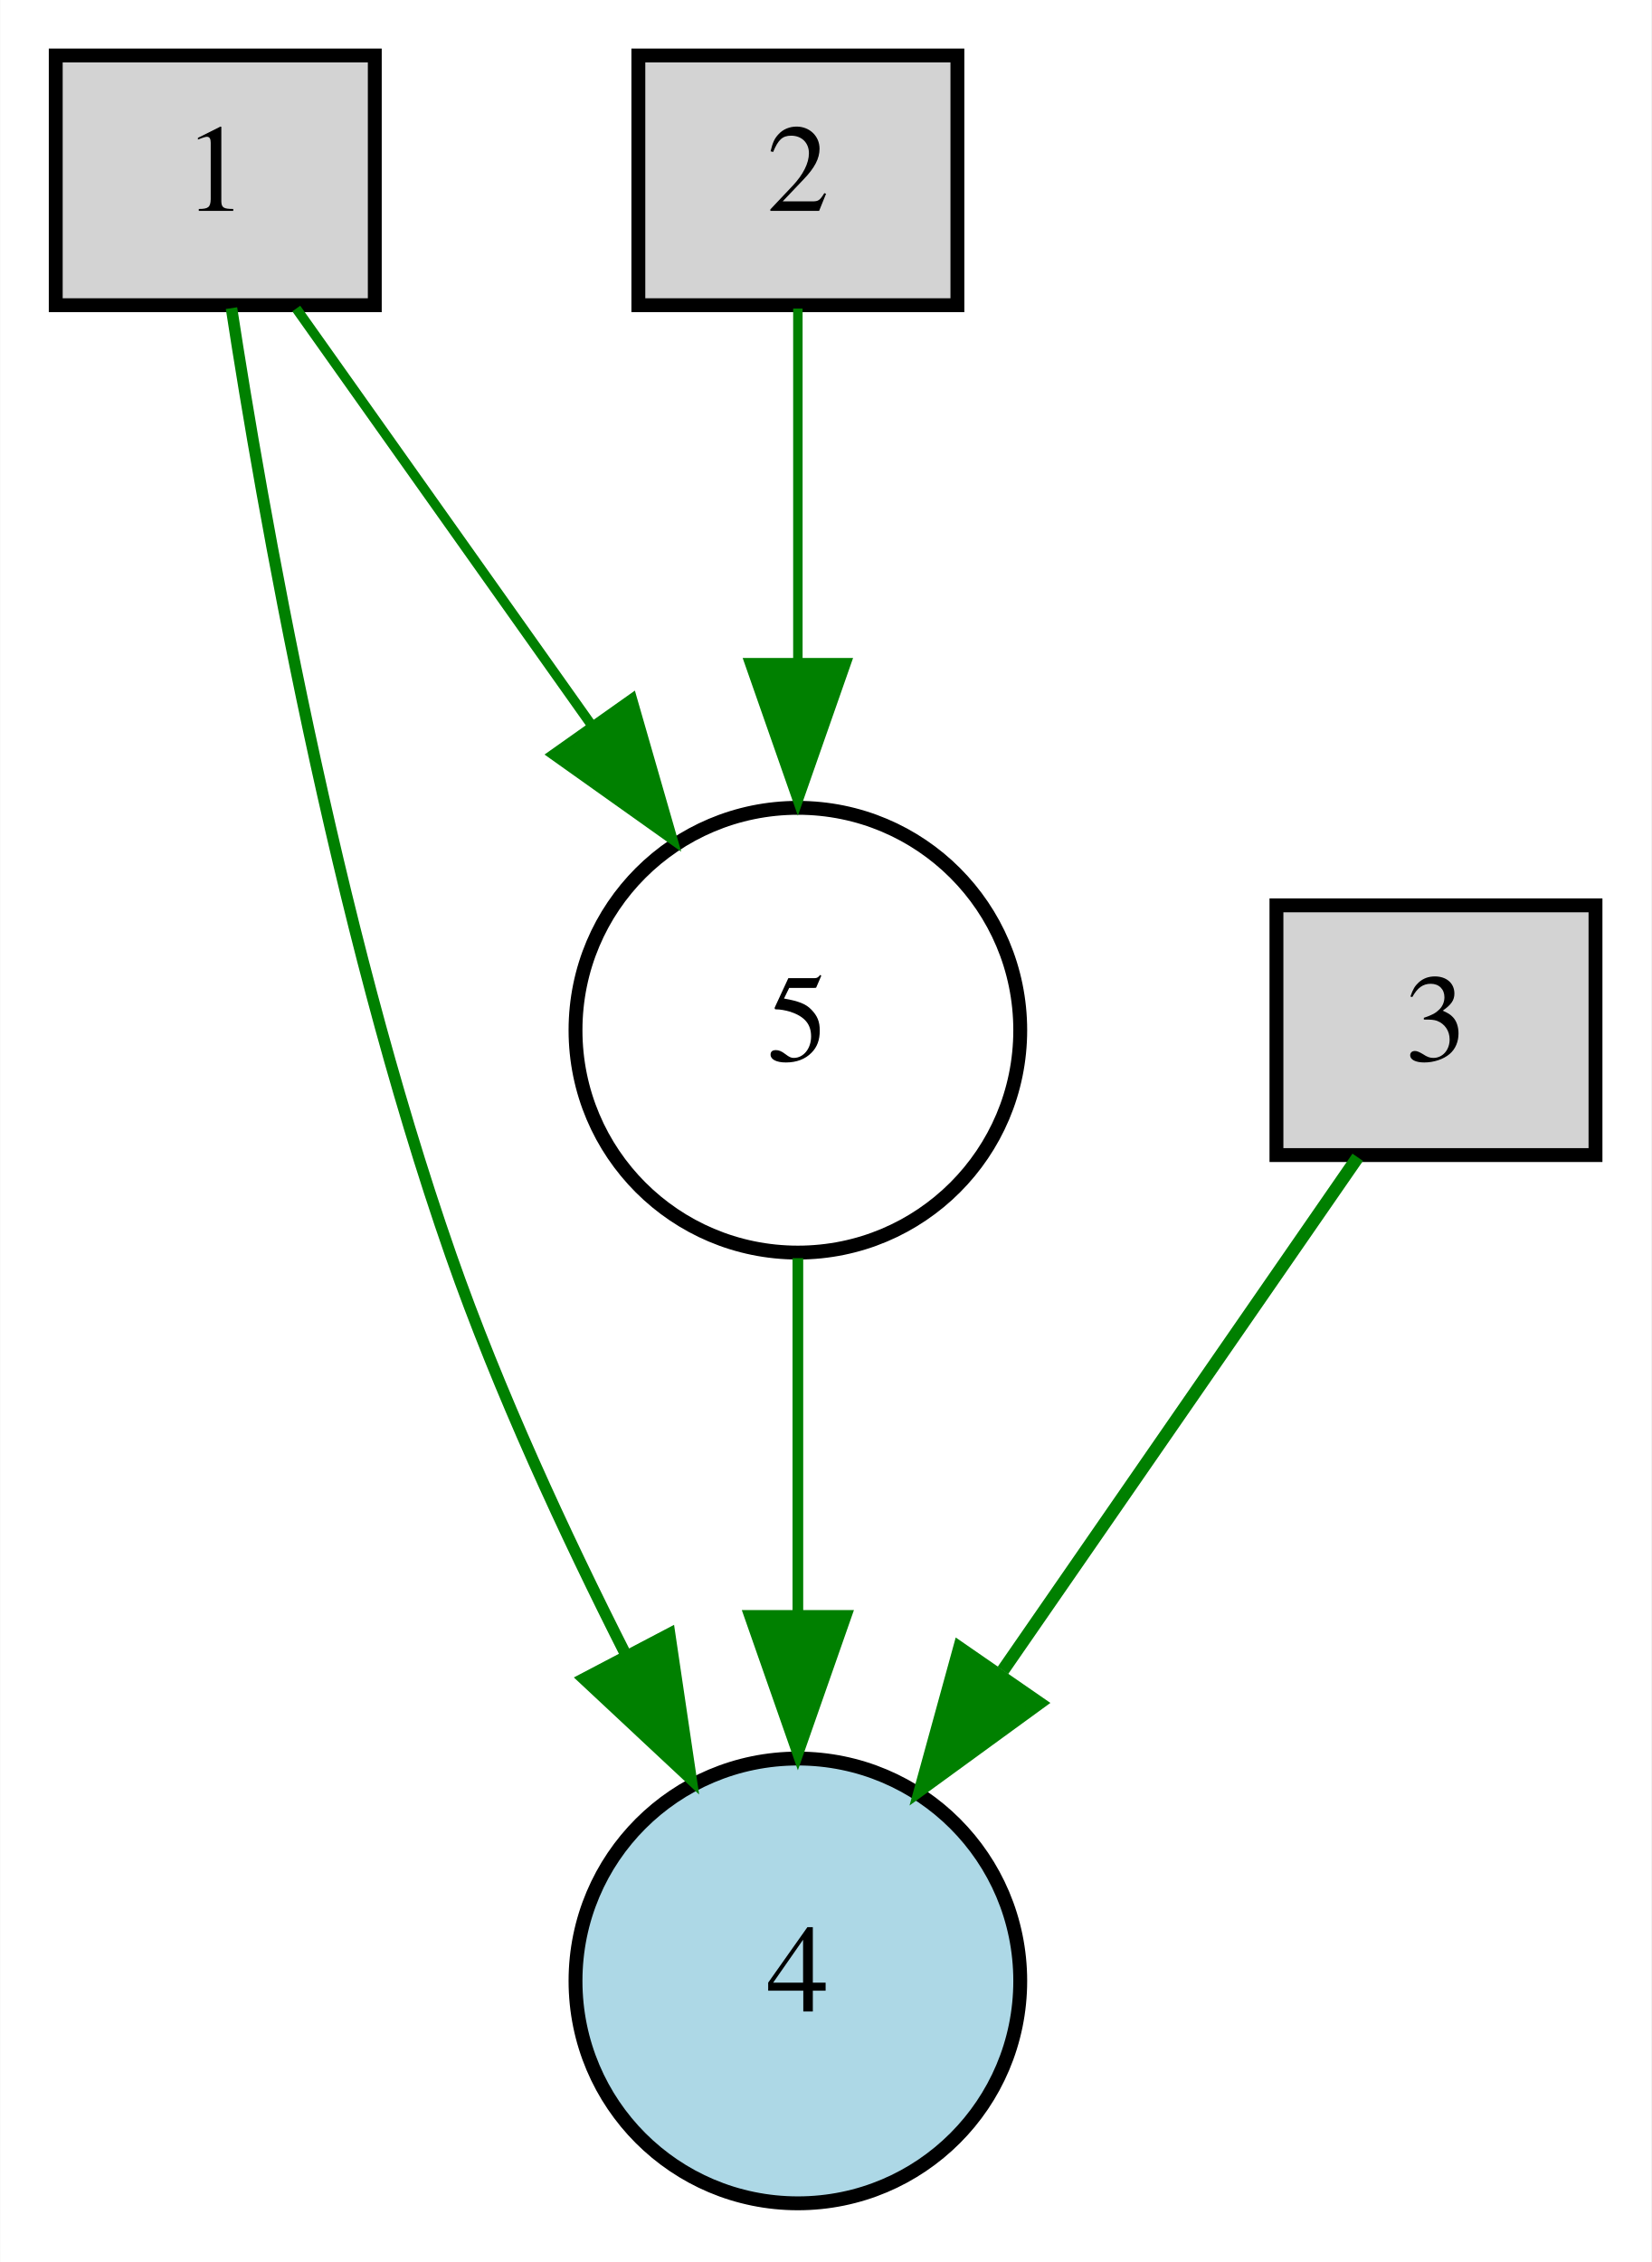
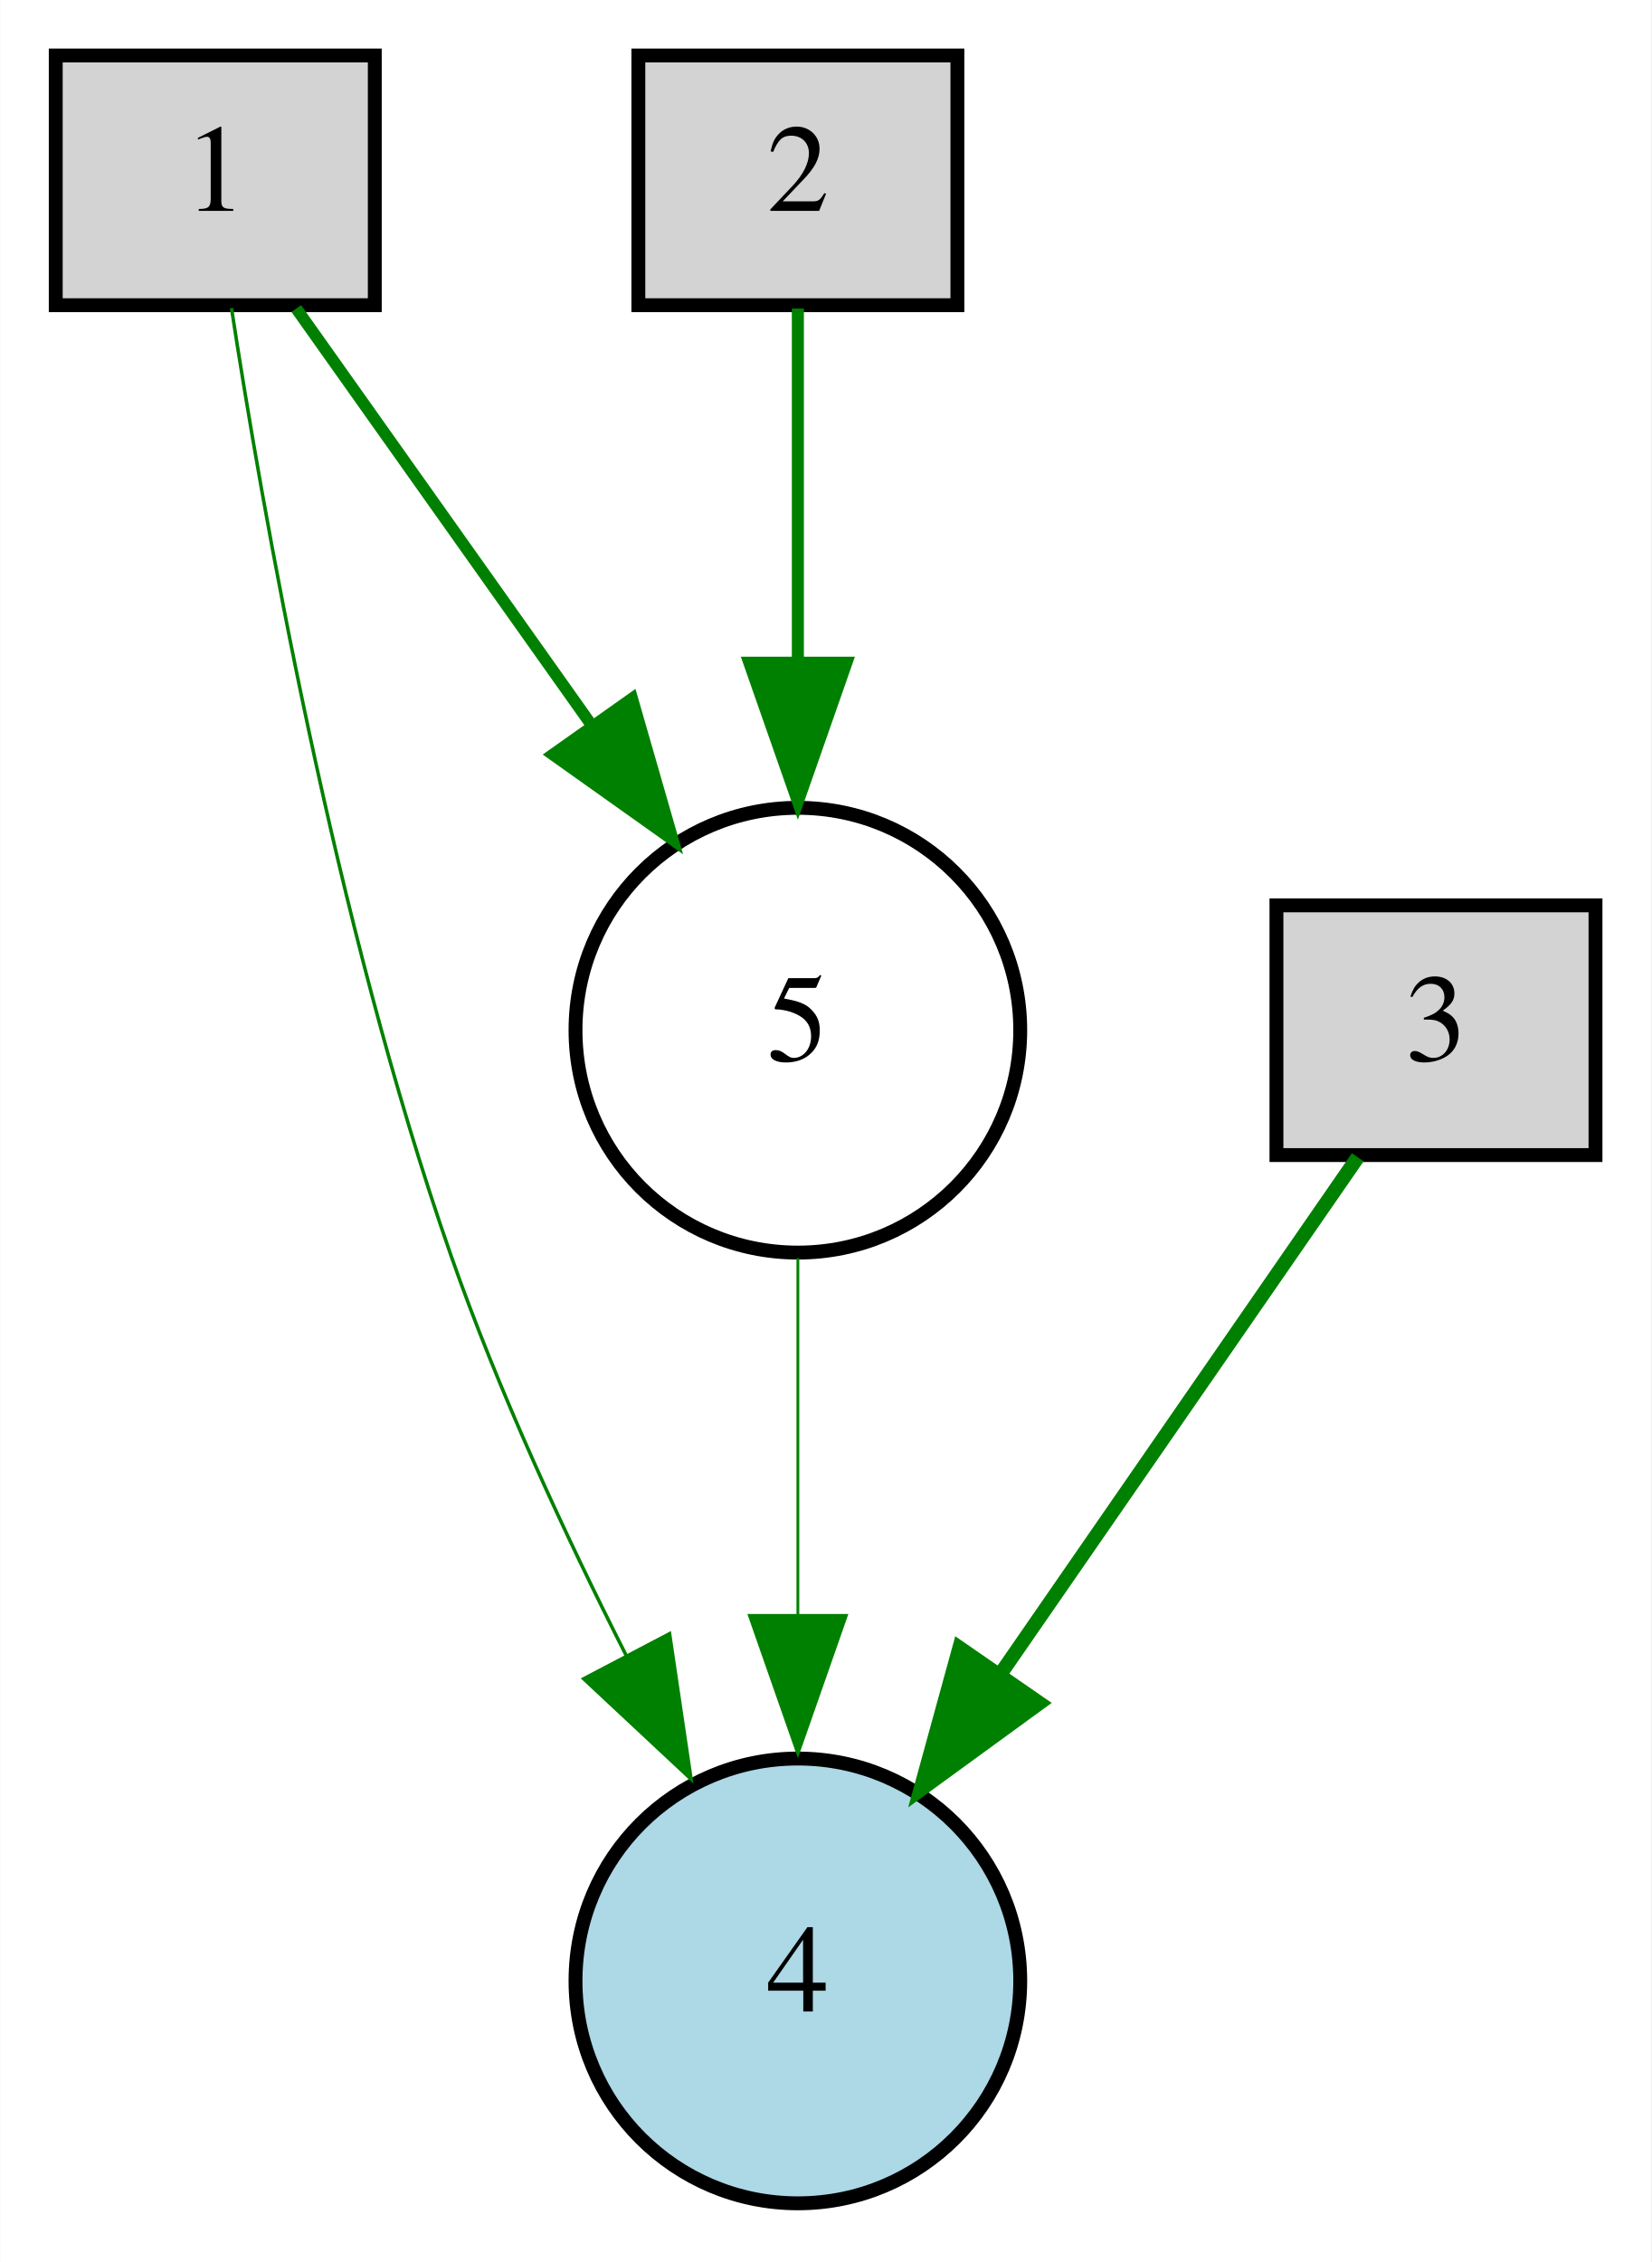
<svg xmlns="http://www.w3.org/2000/svg" width="119pt" height="163pt" viewBox="0.00 0.00 119.00 163.05">
  <g id="graph0" class="graph" transform="scale(1 1) rotate(0) translate(4 159.05)">
    <polygon fill="white" stroke="transparent" points="-4,4 -4,-159.05 115,-159.05 115,4 -4,4" />
    <g id="node1" class="node">
      <polygon fill="lightgray" stroke="black" points="23,-155.05 0,-155.05 0,-137.05 23,-137.05 23,-155.05" />
      <text text-anchor="middle" x="11.5" y="-143.85" font-family="Times,serif" font-size="9.00">1</text>
    </g>
    <g id="node4" class="node">
      <ellipse fill="lightblue" stroke="black" cx="53.5" cy="-16.26" rx="16.03" ry="16.03" />
      <text text-anchor="middle" x="53.5" y="-14.06" font-family="Times,serif" font-size="9.00">4</text>
    </g>
    <g id="edge1" class="edge">
-       <path fill="none" stroke="green" stroke-width="0.83" d="M12.67,-136.84C14.85,-122.63 20.06,-92.68 28.5,-68.53 31.91,-58.78 36.69,-48.47 41.15,-39.67" />
-       <polygon fill="green" stroke="green" stroke-width="0.83" points="44.25,-41.29 45.8,-30.81 38.06,-38.04 44.25,-41.29" />
+       <path fill="none" stroke="green" stroke-width="0.25" d="M12.67,-136.84C14.85,-122.63 20.06,-92.68 28.5,-68.53 31.91,-58.78 36.69,-48.47 41.15,-39.67" />
+       <polygon fill="green" stroke="green" stroke-width="0.25" points="44.25,-41.29 45.8,-30.81 38.06,-38.04 44.25,-41.29" />
    </g>
    <g id="node5" class="node">
      <ellipse fill="white" stroke="black" cx="53.5" cy="-84.79" rx="16.03" ry="16.03" />
      <text text-anchor="middle" x="53.5" y="-82.59" font-family="Times,serif" font-size="9.00">5</text>
    </g>
    <g id="edge5" class="edge">
-       <path fill="none" stroke="green" stroke-width="0.7" d="M17.34,-136.81C22.83,-129.06 31.29,-117.13 38.65,-106.75" />
-       <polygon fill="green" stroke="green" stroke-width="0.7" points="41.55,-108.7 44.48,-98.52 35.84,-104.66 41.55,-108.7" />
+       <path fill="none" stroke="green" stroke-width="0.85" d="M17.34,-136.81C22.83,-129.06 31.29,-117.13 38.65,-106.75" />
+       <polygon fill="green" stroke="green" stroke-width="0.85" points="41.55,-108.7 44.48,-98.52 35.84,-104.66 41.55,-108.7" />
    </g>
    <g id="node2" class="node">
      <polygon fill="lightgray" stroke="black" points="65,-155.05 42,-155.05 42,-137.05 65,-137.05 65,-155.05" />
      <text text-anchor="middle" x="53.5" y="-143.85" font-family="Times,serif" font-size="9.00">2</text>
    </g>
    <g id="edge3" class="edge">
-       <path fill="none" stroke="green" stroke-width="0.68" d="M53.5,-136.81C53.5,-130.23 53.5,-120.63 53.5,-111.53" />
-       <polygon fill="green" stroke="green" stroke-width="0.68" points="57,-111.28 53.5,-101.28 50,-111.28 57,-111.28" />
+       <path fill="none" stroke="green" stroke-width="0.87" d="M53.5,-136.81C53.5,-130.23 53.5,-120.63 53.5,-111.53" />
+       <polygon fill="green" stroke="green" stroke-width="0.87" points="57,-111.28 53.5,-101.28 50,-111.28 57,-111.28" />
    </g>
    <g id="node3" class="node">
      <polygon fill="lightgray" stroke="black" points="111,-93.79 88,-93.79 88,-75.79 111,-75.79 111,-93.79" />
      <text text-anchor="middle" x="99.5" y="-82.59" font-family="Times,serif" font-size="9.00">3</text>
    </g>
    <g id="edge2" class="edge">
-       <path fill="none" stroke="green" stroke-width="0.92" d="M93.86,-75.63C87.53,-66.48 77,-51.25 68.28,-38.64" />
-       <polygon fill="green" stroke="green" stroke-width="0.92" points="70.91,-36.29 62.34,-30.05 65.15,-40.27 70.91,-36.29" />
+       <path fill="none" stroke="green" stroke-width="1.03" d="M93.86,-75.63C87.53,-66.48 77,-51.25 68.28,-38.64" />
+       <polygon fill="green" stroke="green" stroke-width="1.03" points="70.91,-36.29 62.34,-30.05 65.15,-40.27 70.91,-36.29" />
    </g>
    <g id="edge4" class="edge">
-       <path fill="none" stroke="green" stroke-width="0.77" d="M53.5,-68.36C53.5,-60.72 53.5,-51.3 53.5,-42.63" />
-       <polygon fill="green" stroke="green" stroke-width="0.77" points="57,-42.61 53.5,-32.61 50,-42.61 57,-42.61" />
+       <path fill="none" stroke="green" stroke-width="0.2" d="M53.5,-68.36C53.5,-60.72 53.5,-51.3 53.5,-42.63" />
+       <polygon fill="green" stroke="green" stroke-width="0.2" points="57,-42.61 53.5,-32.61 50,-42.61 57,-42.61" />
    </g>
  </g>
</svg>
